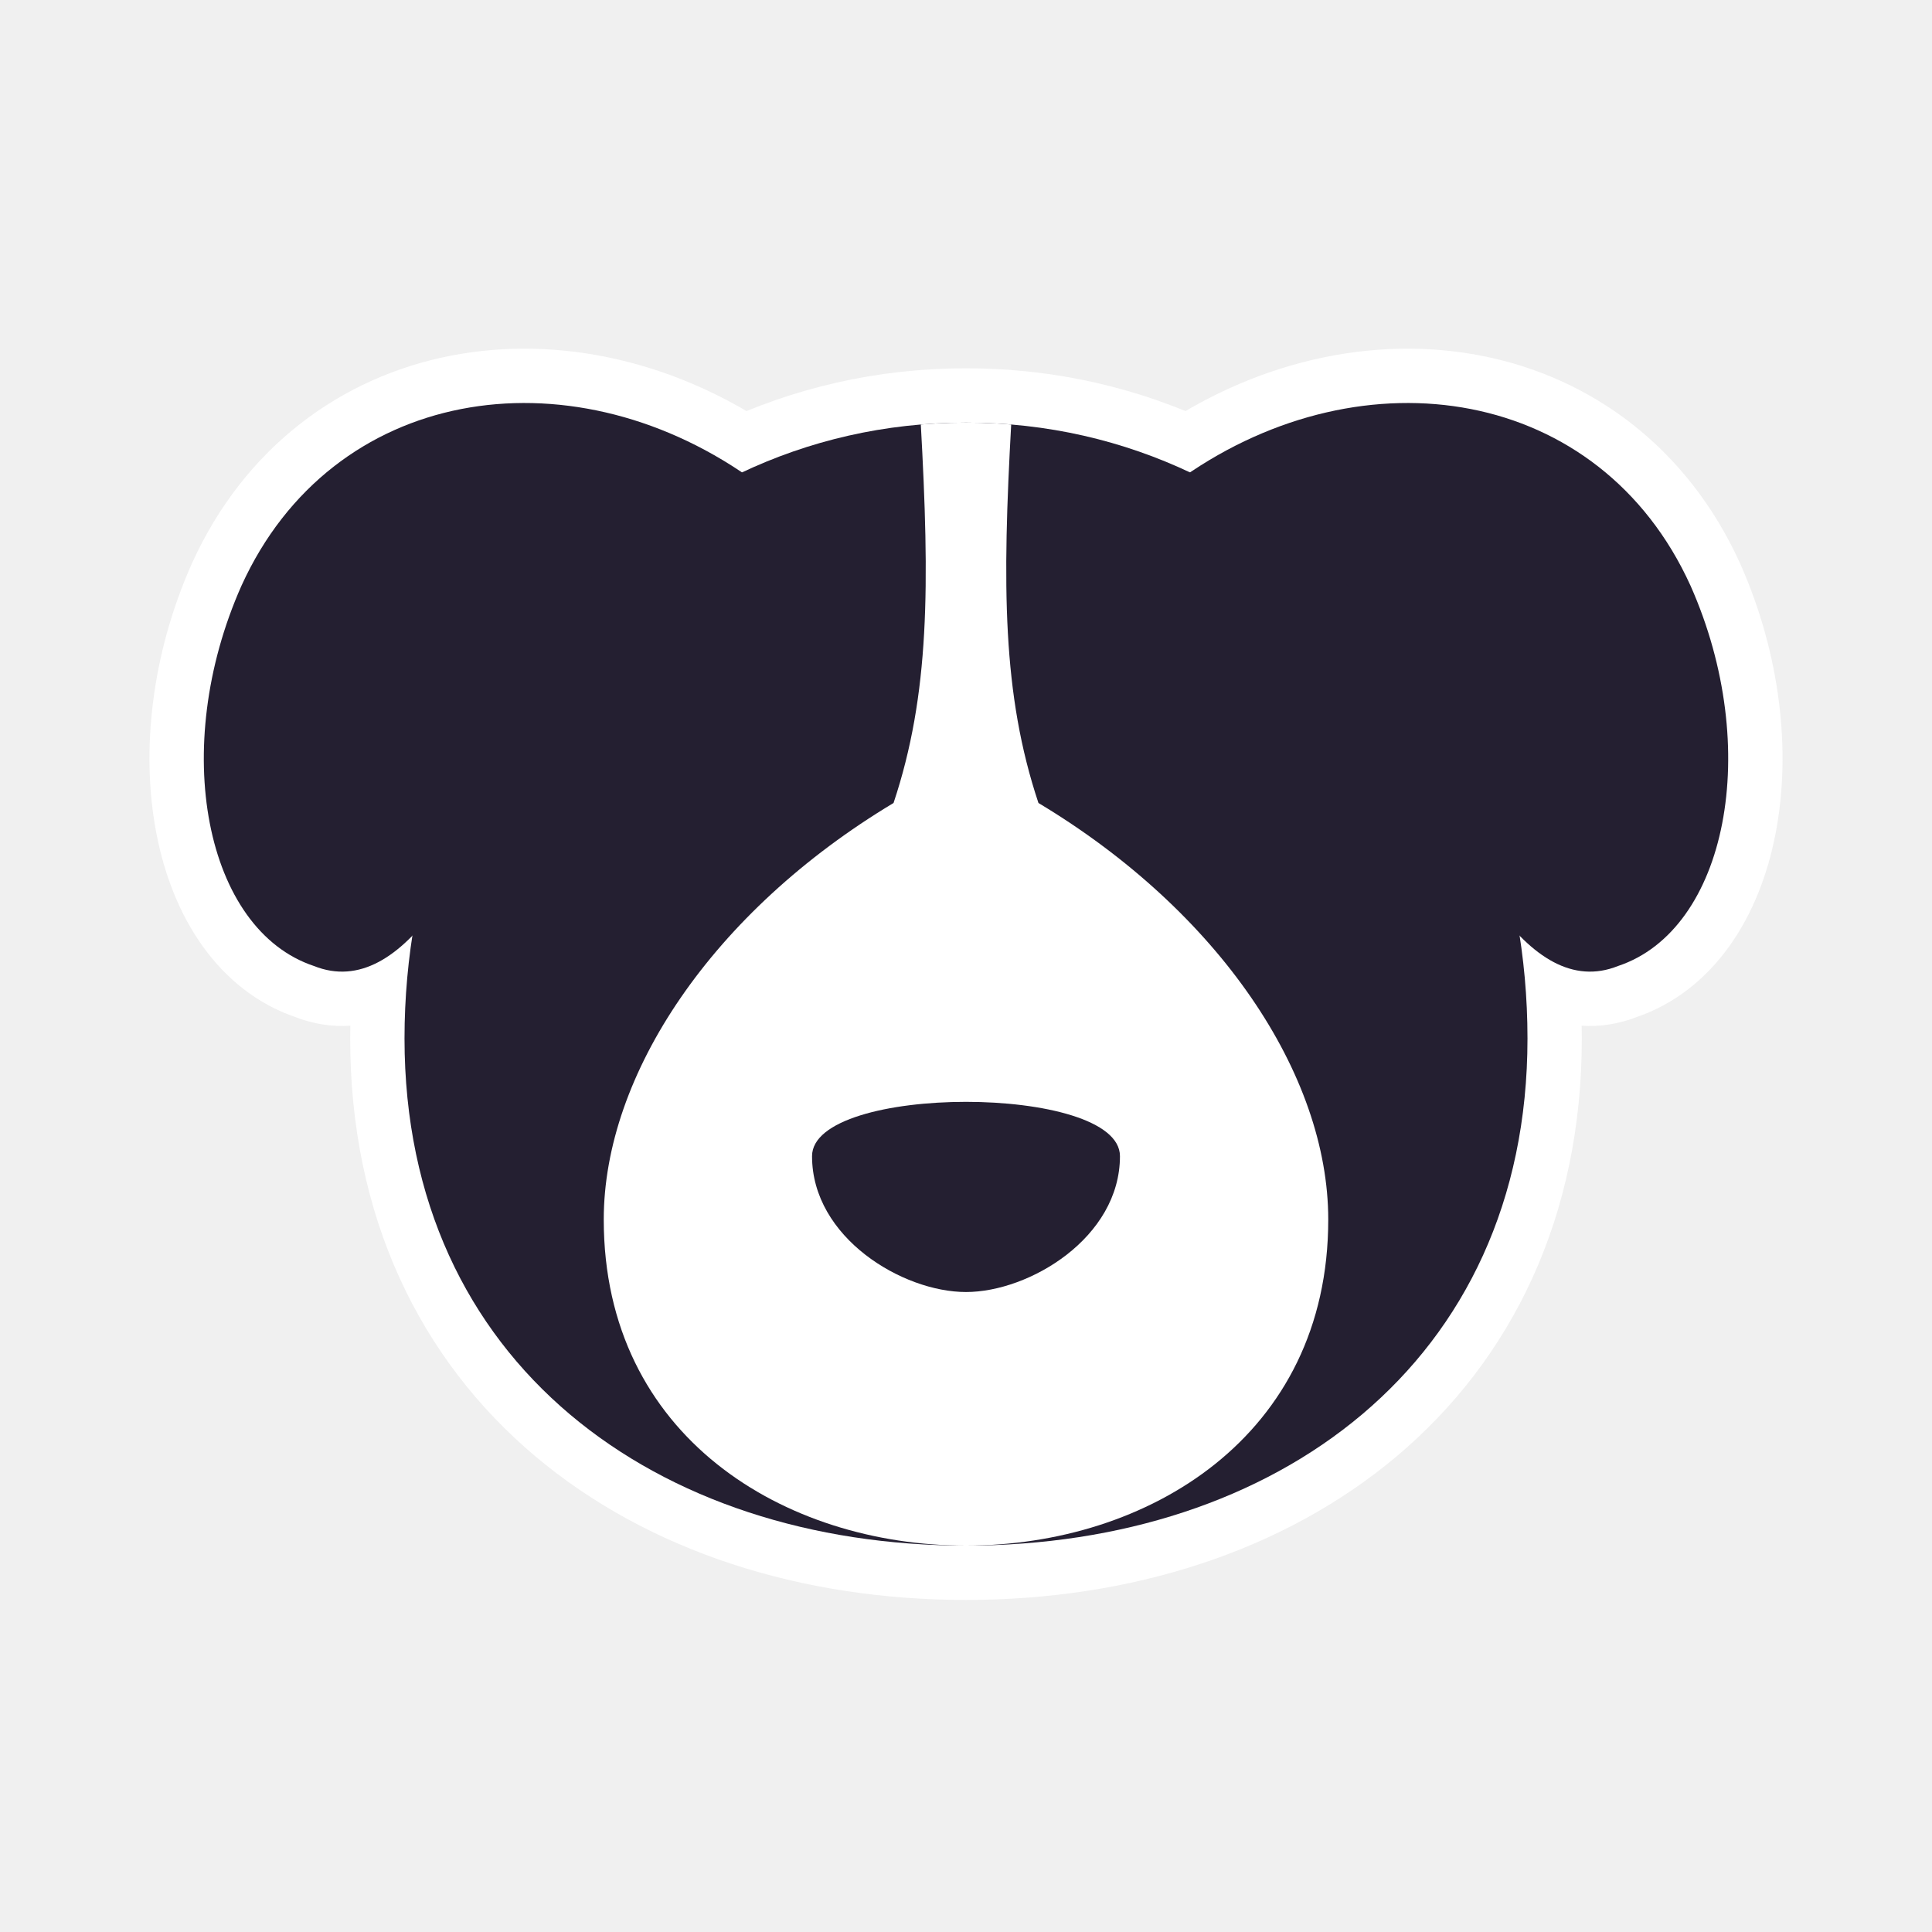
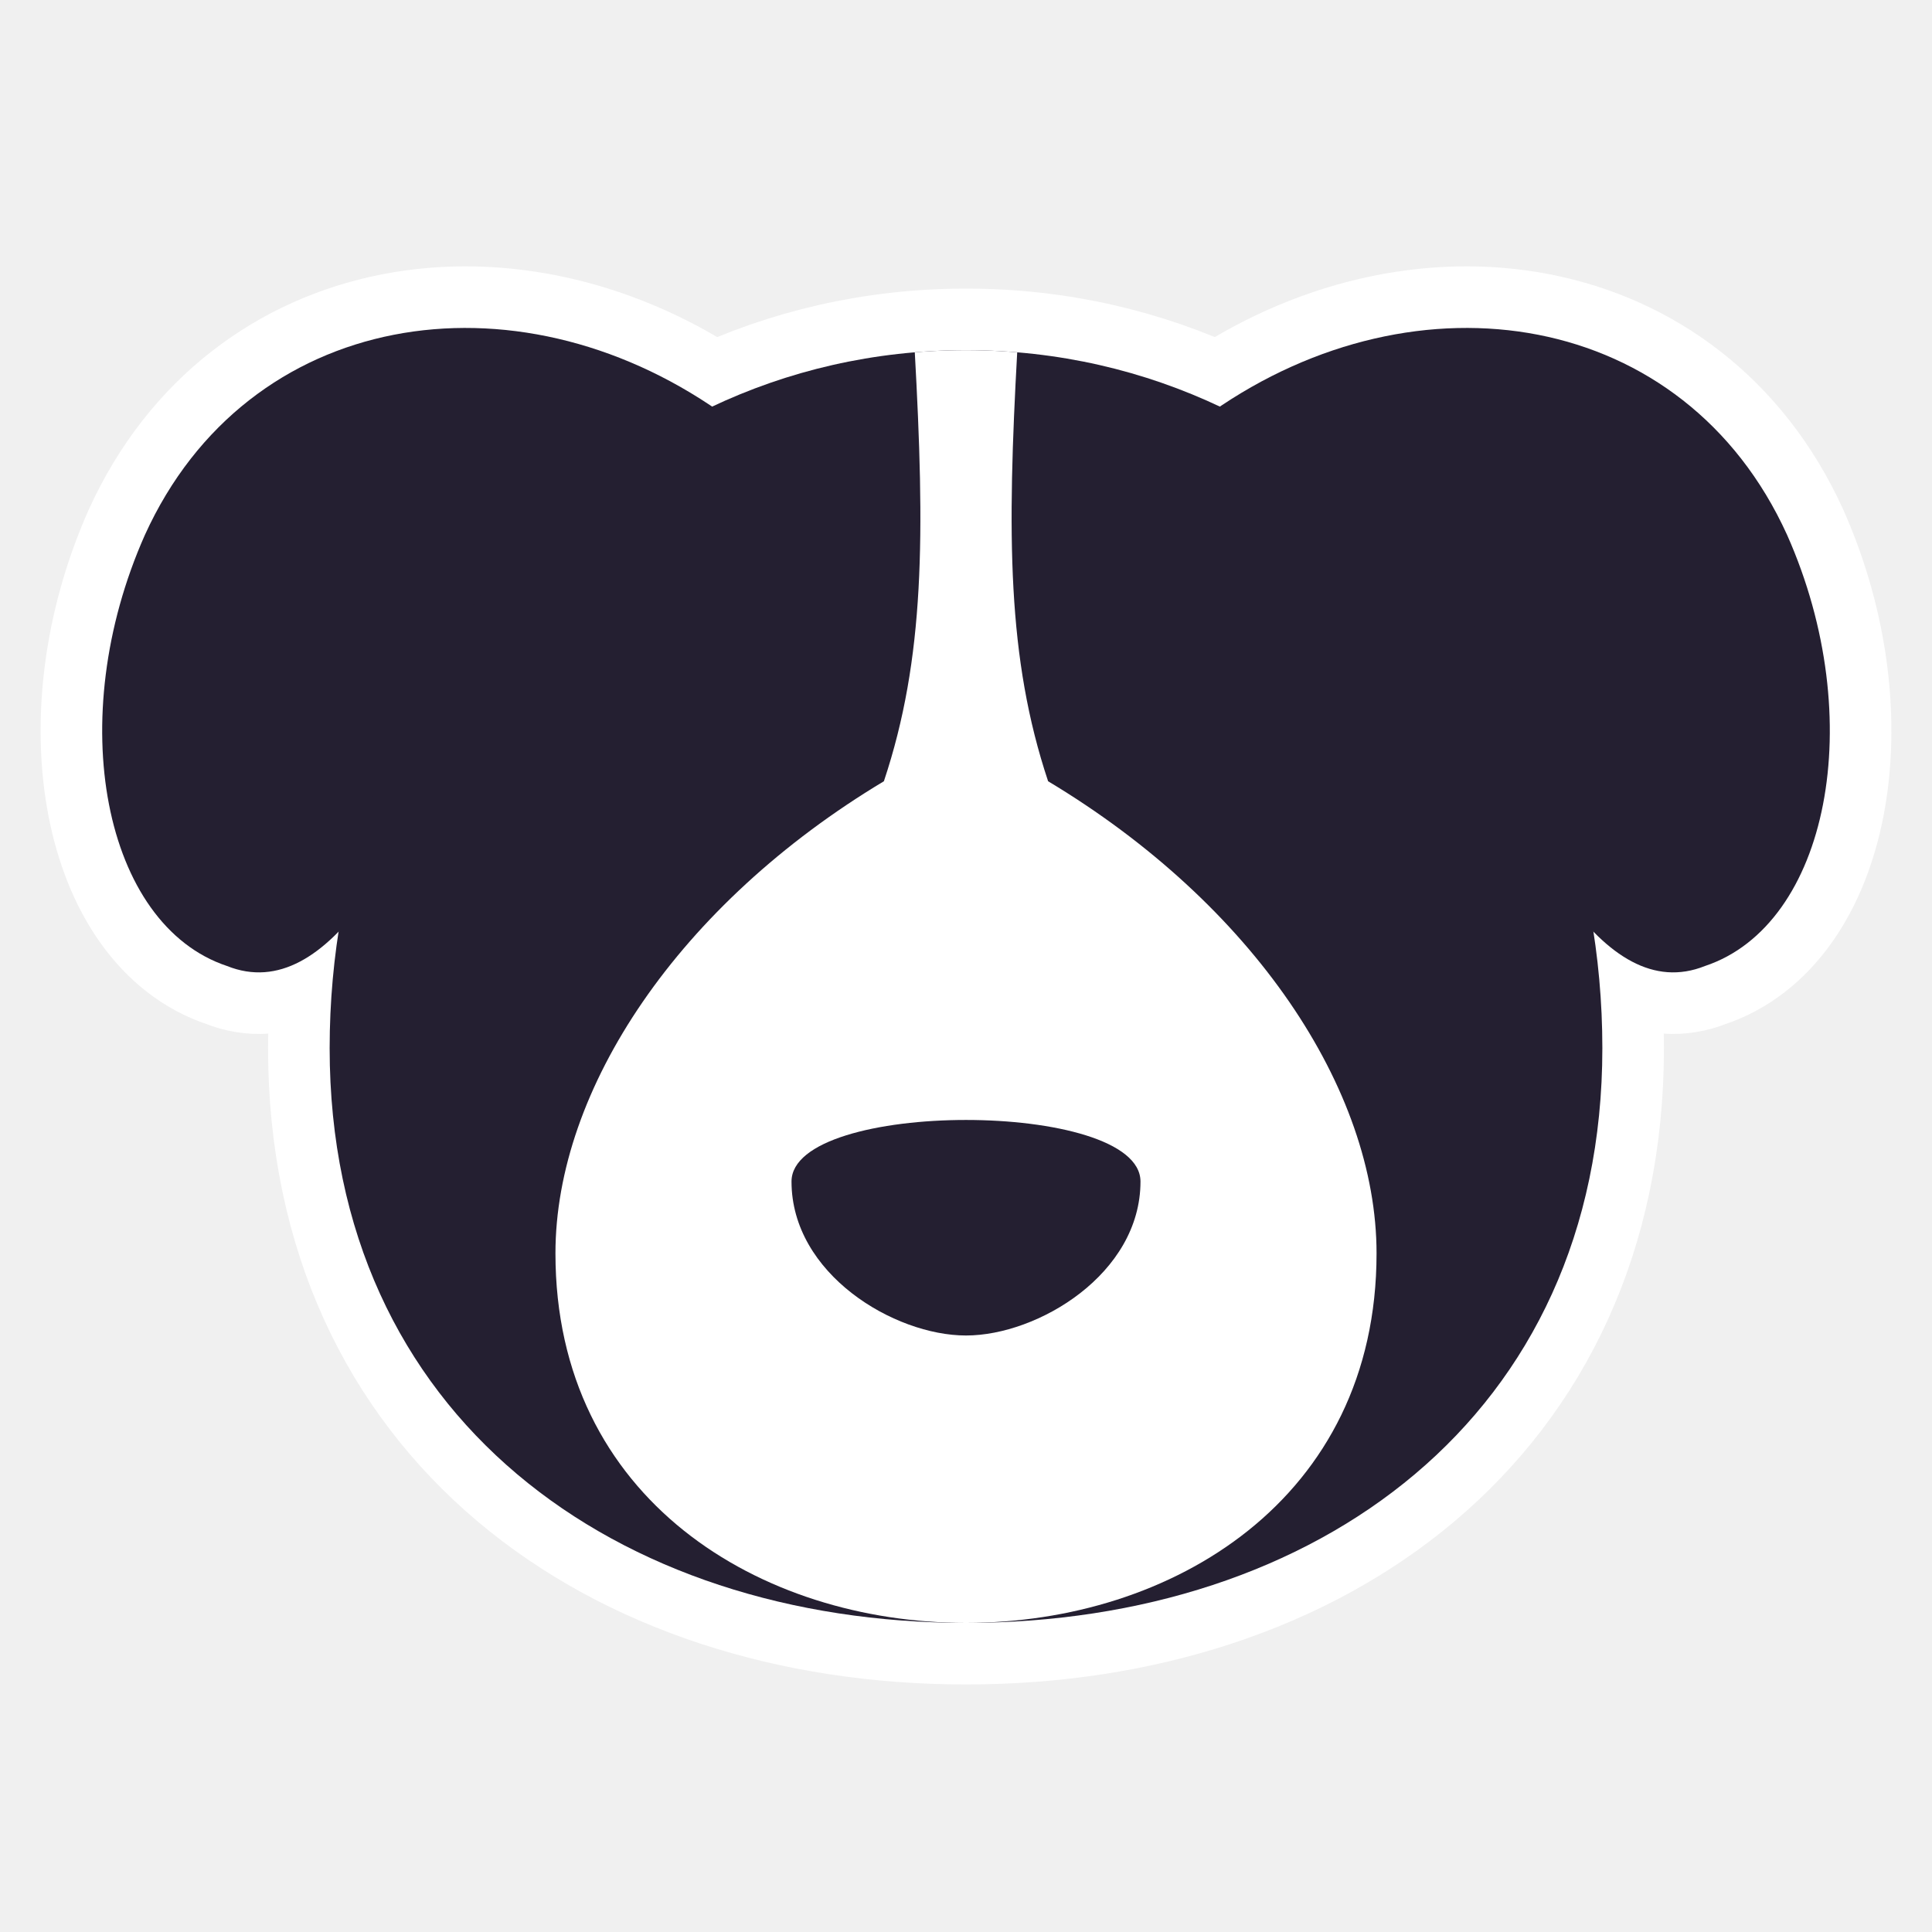
<svg xmlns="http://www.w3.org/2000/svg" width="128" height="128" viewBox="0 0 128 128">
  <defs>
    <clipPath id="head">
      <path d="M64 98 C47 98 33 88 33 70 C33 52 46 36 64 36 C82 36 95 52 95 70 C95 88 81 98 64 98 Z" />
    </clipPath>
  </defs>
-   <g transform="translate(64 64) scale(1.2) translate(-64 -66)">
+   <g transform="translate(64 64) scale(1.36) translate(-64 -66)">
    <g fill="#ffffff" stroke="#ffffff" stroke-width="6" stroke-linejoin="round">
      <path d="M52 39 C42 32 29 34 24 45 C20 54 22 64 28 66 C33 68 37 60 40 52 Z" />
      <path d="M76 39 C86 32 99 34 104 45 C108 54 106 64 100 66 C95 68 91 60 88 52 Z" />
      <path d="M64 98 C47 98 33 88 33 70 C33 52 46 36 64 36 C82 36 95 52 95 70 C95 88 81 98 64 98 Z" />
    </g>
    <path fill="#241f31" d="M52 39 C42 32 29 34 24 45 C20 54 22 64 28 66 C33 68 37 60 40 52 Z" />
    <path fill="#241f31" d="M76 39 C86 32 99 34 104 45 C108 54 106 64 100 66 C95 68 91 60 88 52 Z" />
    <path fill="#241f31" d="M64 98 C47 98 33 88 33 70 C33 52 46 36 64 36 C82 36 95 52 95 70 C95 88 81 98 64 98 Z" />
    <path fill="#ffffff" clip-path="url(#head)" d="M61.5 36 C62 45 62 51 60 57 C50 63 44 72 44 80 C44 92 54 98 64 98 C74 98 84 92 84 80 C84 72 78 63 68 57 C66 51 66 45 66.5 36 Z" />
    <path fill="#241f31" d="M55.5 76.5 C55.5 72.5 72.5 72.5 72.5 76.5 C72.5 81 67.5 84 64 84 C60.5 84 55.5 81 55.5 76.5 Z" />
  </g>
</svg>
